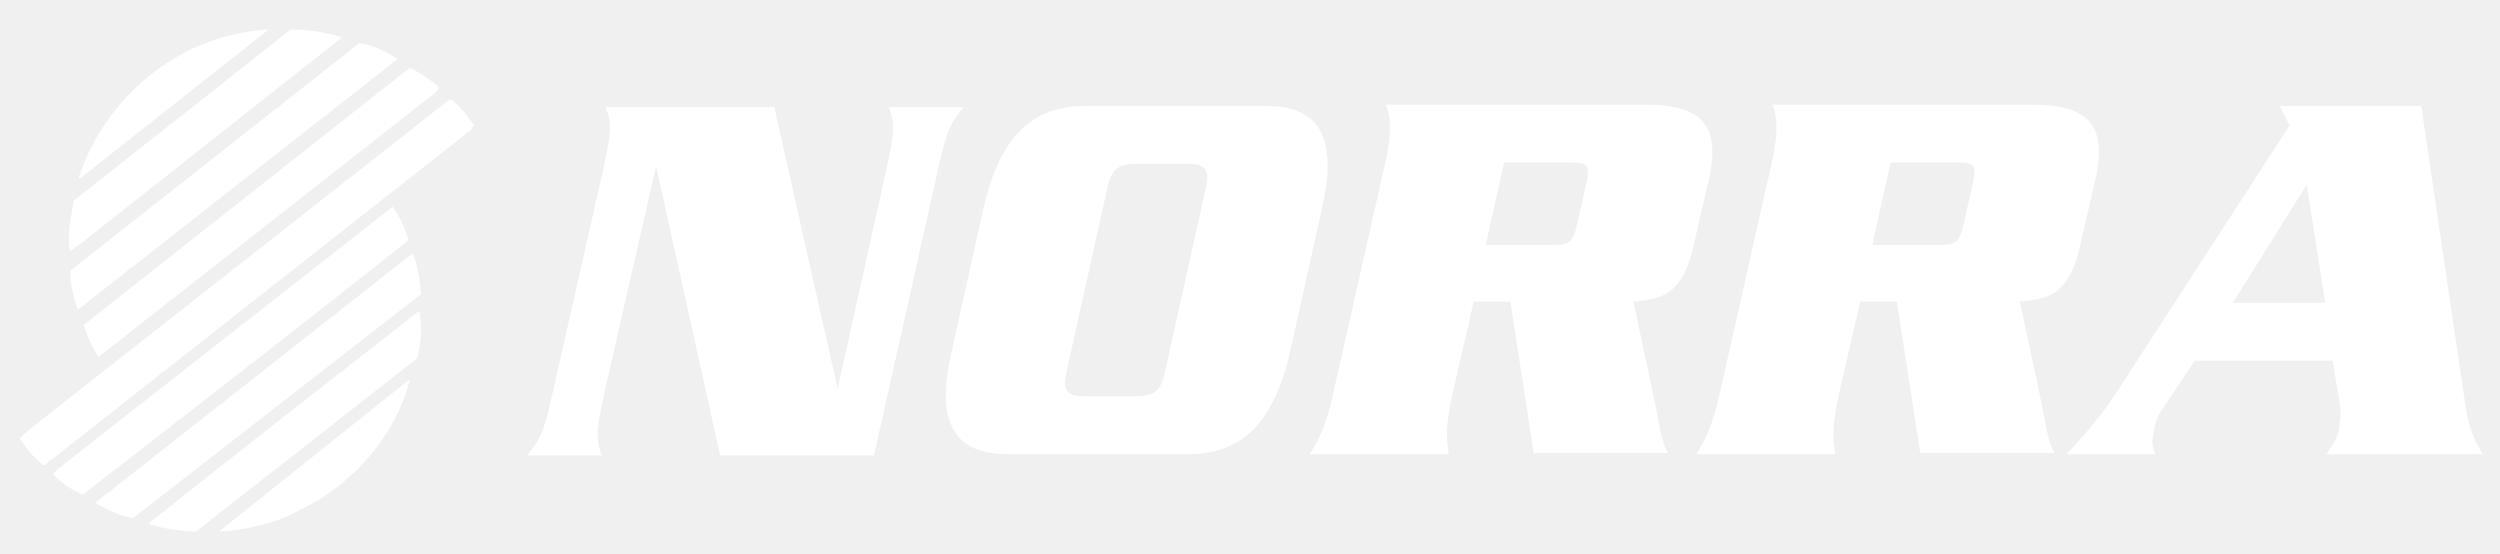
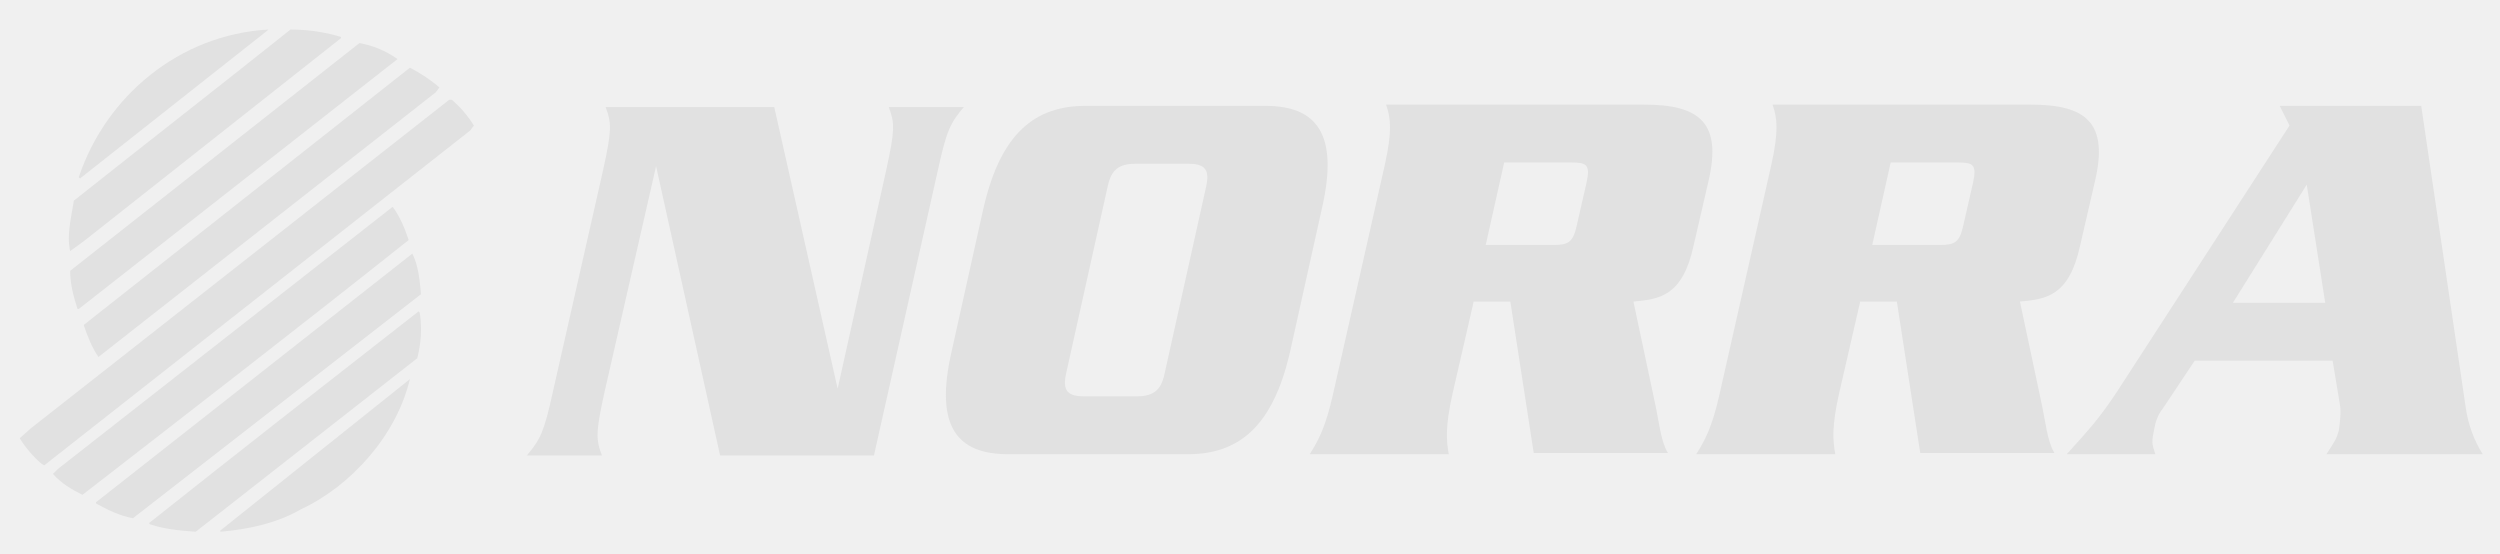
<svg xmlns="http://www.w3.org/2000/svg" version="1.1" id="Lager_1" x="0px" y="0px" viewBox="0 0 203.1 45" style="enable-background:new 0 0 203.1 45;" xml:space="preserve">
  <style type="text/css">
- 	.st0{fill:#FFFFFF;}
+ 	.st0{fill:#E1E1E1;}
</style>
  <g>
    <path class="st0" d="M21.7,2.5l-15.2,12l-0.1-0.1c2.2-6.6,8.2-11.6,15.4-12L21.7,2.5z" />
-     <path class="st0" d="M23.6,2.4C17.7,7.1,11.8,11.7,6,16.3c-0.2,1.3-0.6,2.8-0.3,4.1l1.1-0.8L27.7,3.1l0-0.1   C26.4,2.6,25,2.4,23.6,2.4z" />
-     <path class="st0" d="M29.2,3.5L5.7,22c0,1.1,0.3,2.2,0.6,3.1l0.1,0L31.4,5.5l0.9-0.7C31.3,4.1,30.3,3.7,29.2,3.5z" />
+     <path class="st0" d="M23.6,2.4C17.7,7.1,11.8,11.7,6,16.3c-0.2,1.3-0.6,2.8-0.3,4.1l1.1-0.8L27.7,3.1V3C26.4,2.6,25,2.4,23.6,2.4z" />
+     <path class="st0" d="M29.2,3.5L5.7,22c0,1.1,0.3,2.2,0.6,3.1h0.1l25-19.6l0.9-0.7C31.3,4.1,30.3,3.7,29.2,3.5z" />
    <path class="st0" d="M33.3,5.5L6.8,26.4C7.1,27.3,7.5,28.3,8,29L35.4,7.5l0.3-0.4C35,6.5,34.1,5.9,33.3,5.5z" />
    <path class="st0" d="M36.5,8.1l-34,26.7l-0.9,0.8c0.5,0.8,1.1,1.5,1.8,2.1l0.2,0.1l34.6-27.2l0.3-0.4c-0.5-0.8-1.1-1.5-1.8-2.1   L36.5,8.1z" />
    <path class="st0" d="M31.9,16.8L4.7,38.1l-0.4,0.4c0.7,0.8,1.6,1.3,2.4,1.7c8.9-6.9,17.7-13.7,26.5-20.7   C32.9,18.6,32.5,17.6,31.9,16.8z" />
-     <path class="st0" d="M33.5,20.6L7.8,40.8l0,0.1c0.9,0.5,1.9,1,3,1.2l23.4-18.2C34.1,22.8,34,21.6,33.5,20.6z" />
+     <path class="st0" d="M33.5,20.6L7.8,40.8v0.1c0.9,0.5,1.9,1,3,1.2l23.4-18.2C34.1,22.8,34,21.6,33.5,20.6z" />
    <path class="st0" d="M34,25.3C26.7,31,19.4,36.7,12.1,42.5l0.1,0.1c1.2,0.4,2.4,0.5,3.7,0.6l18-14.1c0.3-1.2,0.4-2.4,0.2-3.7   L34,25.3z" />
-     <path class="st0" d="M33.3,30.8L17.9,43.1l0,0.1c2.3-0.2,4.6-0.7,6.5-1.8C28.5,39.5,32.2,35.4,33.3,30.8z" />
+     <path class="st0" d="M33.3,30.8L17.9,43.1v0.1c2.3-0.2,4.6-0.7,6.5-1.8C28.5,39.5,32.2,35.4,33.3,30.8z" />
  </g>
  <g>
-     <path class="st0" d="M53.3,13.5L53.3,13.5l-4.2,18.4c-0.7,3.2-0.7,3.8-0.2,5.1h-6.1c1.1-1.3,1.4-1.9,2.1-5.1l4.1-18.1   c0.7-3.2,0.7-3.8,0.2-5.1h13.7l5.2,23.1H68l4-18c0.7-3.2,0.7-3.8,0.2-5.1h6.1c-1.1,1.3-1.4,1.9-2.1,5.1l-5.2,23.2H58.5L53.3,13.5z" />
-     <path class="st0" d="M79.9,16.9c1.4-6.1,4.2-8.3,8.3-8.3h14.6c4.1,0,6,2.2,4.6,8.3l-2.6,11.7c-1.4,6.1-4.2,8.3-8.3,8.3H81.9   c-4.1,0-6-2.2-4.6-8.3L79.9,16.9z M86.6,30.4c-0.3,1.4,0.2,1.8,1.5,1.8h4.2c1.3,0,2-0.4,2.3-1.8l3.4-15.3c0.3-1.4-0.2-1.8-1.5-1.8   h-4.2c-1.3,0-2,0.4-2.3,1.8L86.6,30.4z" />
-     <path class="st0" d="M119.7,24.6l-1.7,7.4c-0.6,2.7-0.5,3.8-0.3,4.9h-11.3c0.7-1.1,1.3-2.2,1.9-4.9l4.2-18.6   c0.6-2.7,0.5-3.8,0.1-4.9h21c4.5,0,6.3,1.5,5.2,6.2l-1.2,5.2c-0.9,4.2-2.8,4.4-4.9,4.6l1.7,8c0.4,1.8,0.5,3.3,1.1,4.3h-10.9   l-1.9-12.3H119.7z M120.7,19.9h5.5c1.2,0,1.6-0.2,1.9-1.6l0.8-3.5c0.3-1.4,0-1.6-1.2-1.6h-5.5L120.7,19.9z" />
-     <path class="st0" d="M151.1,24.6l-1.7,7.4c-0.6,2.7-0.5,3.8-0.3,4.9h-11.3c0.7-1.1,1.3-2.2,1.9-4.9l4.2-18.6   c0.6-2.7,0.5-3.8,0.1-4.9h21c4.5,0,6.3,1.5,5.2,6.2l-1.2,5.2c-0.9,4.2-2.8,4.4-4.9,4.6l1.7,8c0.4,1.8,0.5,3.3,1.1,4.3h-10.9   l-1.9-12.3H151.1z M152.1,19.9h5.5c1.2,0,1.6-0.2,1.9-1.6l0.8-3.5c0.3-1.4,0-1.6-1.2-1.6h-5.5L152.1,19.9z" />
-     <path class="st0" d="M178.3,29.3l-2.6,3.9c-0.4,0.5-0.6,1.1-0.7,1.7c-0.2,1-0.2,1.1,0.1,2h-7.2c2-2.2,2.7-3,4.1-5.1L186,10.2   l-0.8-1.6h11.5l3.6,24.4c0.2,1.5,0.7,2.8,1.4,3.9H189c0.7-1.1,0.8-1.2,1-1.9c0.1-0.7,0.2-1.5,0.1-2.1l-0.6-3.6H178.3z M188.9,24.6   l-1.5-9.6l-6,9.6H188.9z" />
+     <path class="st0" d="M53.3,13.5L53.3,13.5l-4.2,18.4c-0.7,3.2-0.7,3.8-0.2,5.1h-6.1c1.1-1.3,1.4-1.9,2.1-5.1L49,13.8   c0.7-3.2,0.7-3.8,0.2-5.1h13.7l5.2,23.1H68l4-18c0.7-3.2,0.7-3.8,0.2-5.1h6.1c-1.1,1.3-1.4,1.9-2.1,5.1L71,37H58.5L53.3,13.5z" />
+     <path class="st0" d="M79.9,16.9c1.4-6.1,4.2-8.3,8.3-8.3h14.6c4.1,0,6,2.2,4.6,8.3l-2.6,11.7c-1.4,6.1-4.2,8.3-8.3,8.3H81.9   c-4.1,0-6-2.2-4.6-8.3L79.9,16.9z M86.6,30.4c-0.3,1.4,0.2,1.8,1.5,1.8h4.2c1.3,0,2-0.4,2.3-1.8L98,15.1c0.3-1.4-0.2-1.8-1.5-1.8   h-4.2c-1.3,0-2,0.4-2.3,1.8L86.6,30.4z" />
+     <path class="st0" d="M119.7,24.6L118,32c-0.6,2.7-0.5,3.8-0.3,4.9h-11.3c0.7-1.1,1.3-2.2,1.9-4.9l4.2-18.6c0.6-2.7,0.5-3.8,0.1-4.9   h21c4.5,0,6.3,1.5,5.2,6.2l-1.2,5.2c-0.9,4.2-2.8,4.4-4.9,4.6l1.7,8c0.4,1.8,0.5,3.3,1.1,4.3h-10.9l-1.9-12.3h-3V24.6z M120.7,19.9   h5.5c1.2,0,1.6-0.2,1.9-1.6l0.8-3.5c0.3-1.4,0-1.6-1.2-1.6h-5.5L120.7,19.9z" />
+     <path class="st0" d="M151.1,24.6l-1.7,7.4c-0.6,2.7-0.5,3.8-0.3,4.9h-11.3c0.7-1.1,1.3-2.2,1.9-4.9l4.2-18.6   c0.6-2.7,0.5-3.8,0.1-4.9h21c4.5,0,6.3,1.5,5.2,6.2l-1.2,5.2c-0.9,4.2-2.8,4.4-4.9,4.6l1.7,8c0.4,1.8,0.5,3.3,1.1,4.3H156   l-1.9-12.3h-3V24.6z M152.1,19.9h5.5c1.2,0,1.6-0.2,1.9-1.6l0.8-3.5c0.3-1.4,0-1.6-1.2-1.6h-5.5L152.1,19.9z" />
+     <path class="st0" d="M178.3,29.3l-2.6,3.9c-0.4,0.5-0.6,1.1-0.7,1.7c-0.2,1-0.2,1.1,0.1,2h-7.2c2-2.2,2.7-3,4.1-5.1l14-21.6   l-0.8-1.6h11.5l3.6,24.4c0.2,1.5,0.7,2.8,1.4,3.9H189c0.7-1.1,0.8-1.2,1-1.9c0.1-0.7,0.2-1.5,0.1-2.1l-0.6-3.6   C189.5,29.3,178.3,29.3,178.3,29.3z M188.9,24.6l-1.5-9.6l-6,9.6H188.9z" />
  </g>
</svg>
